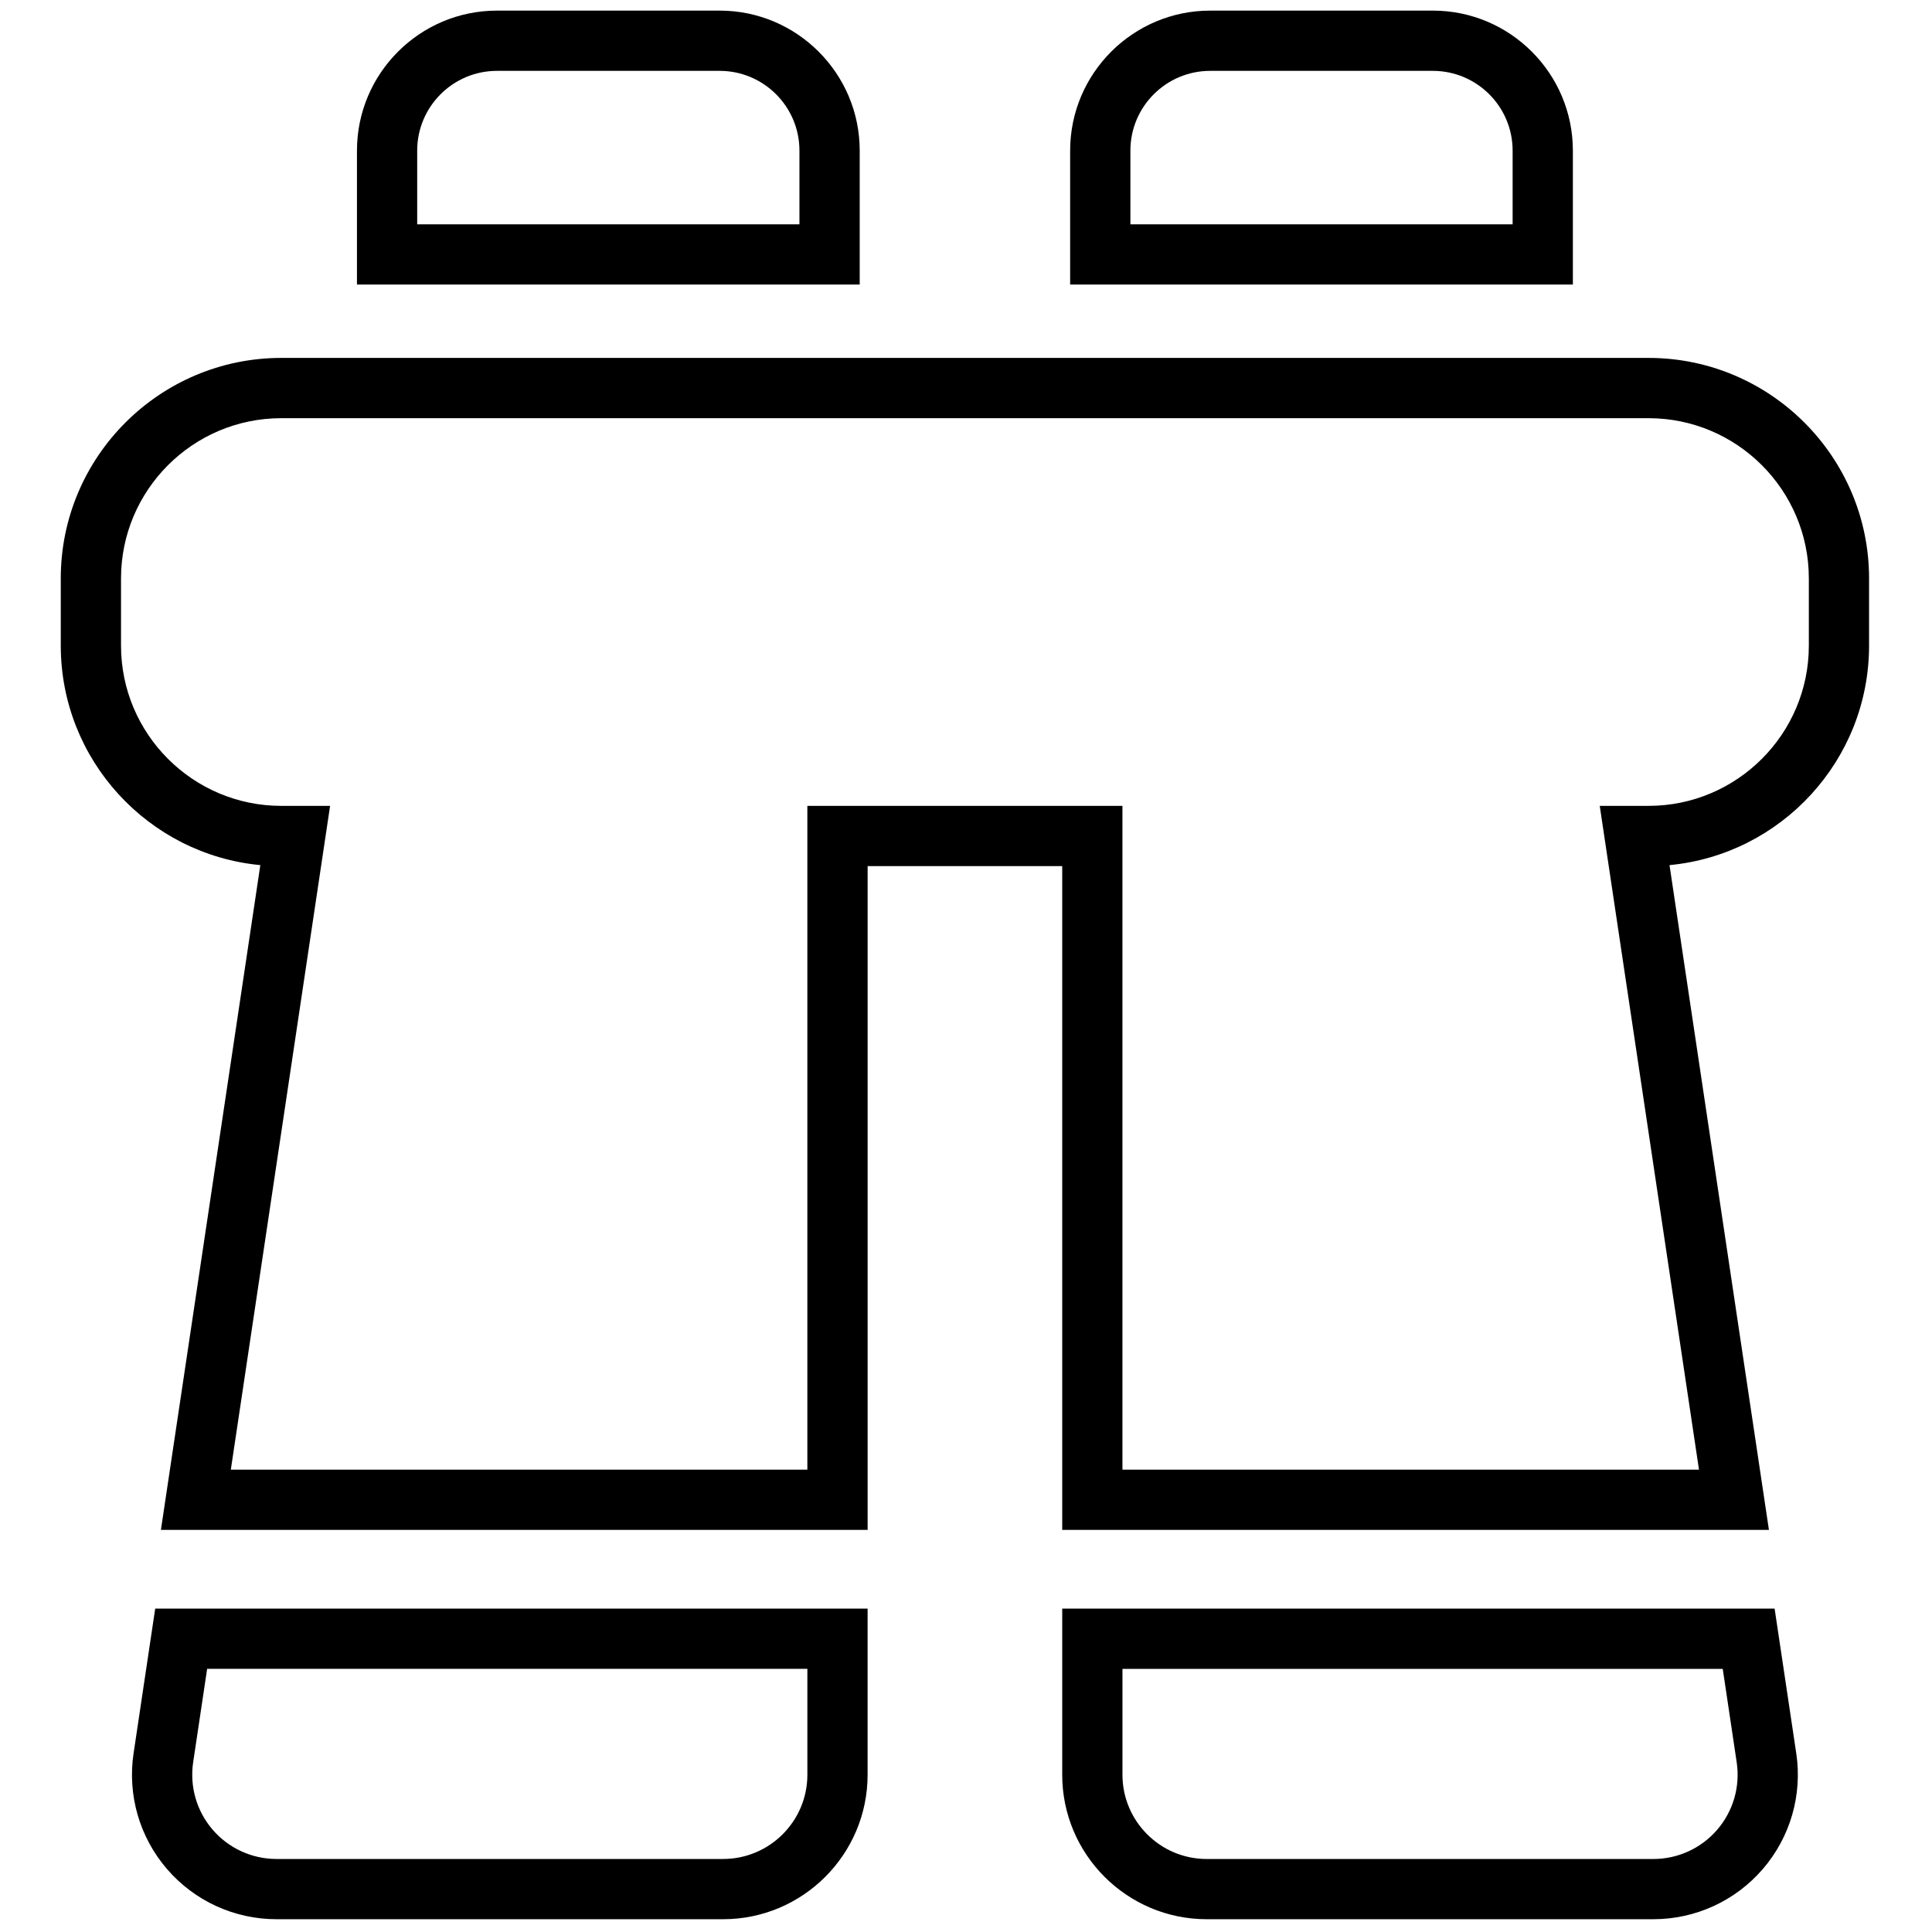
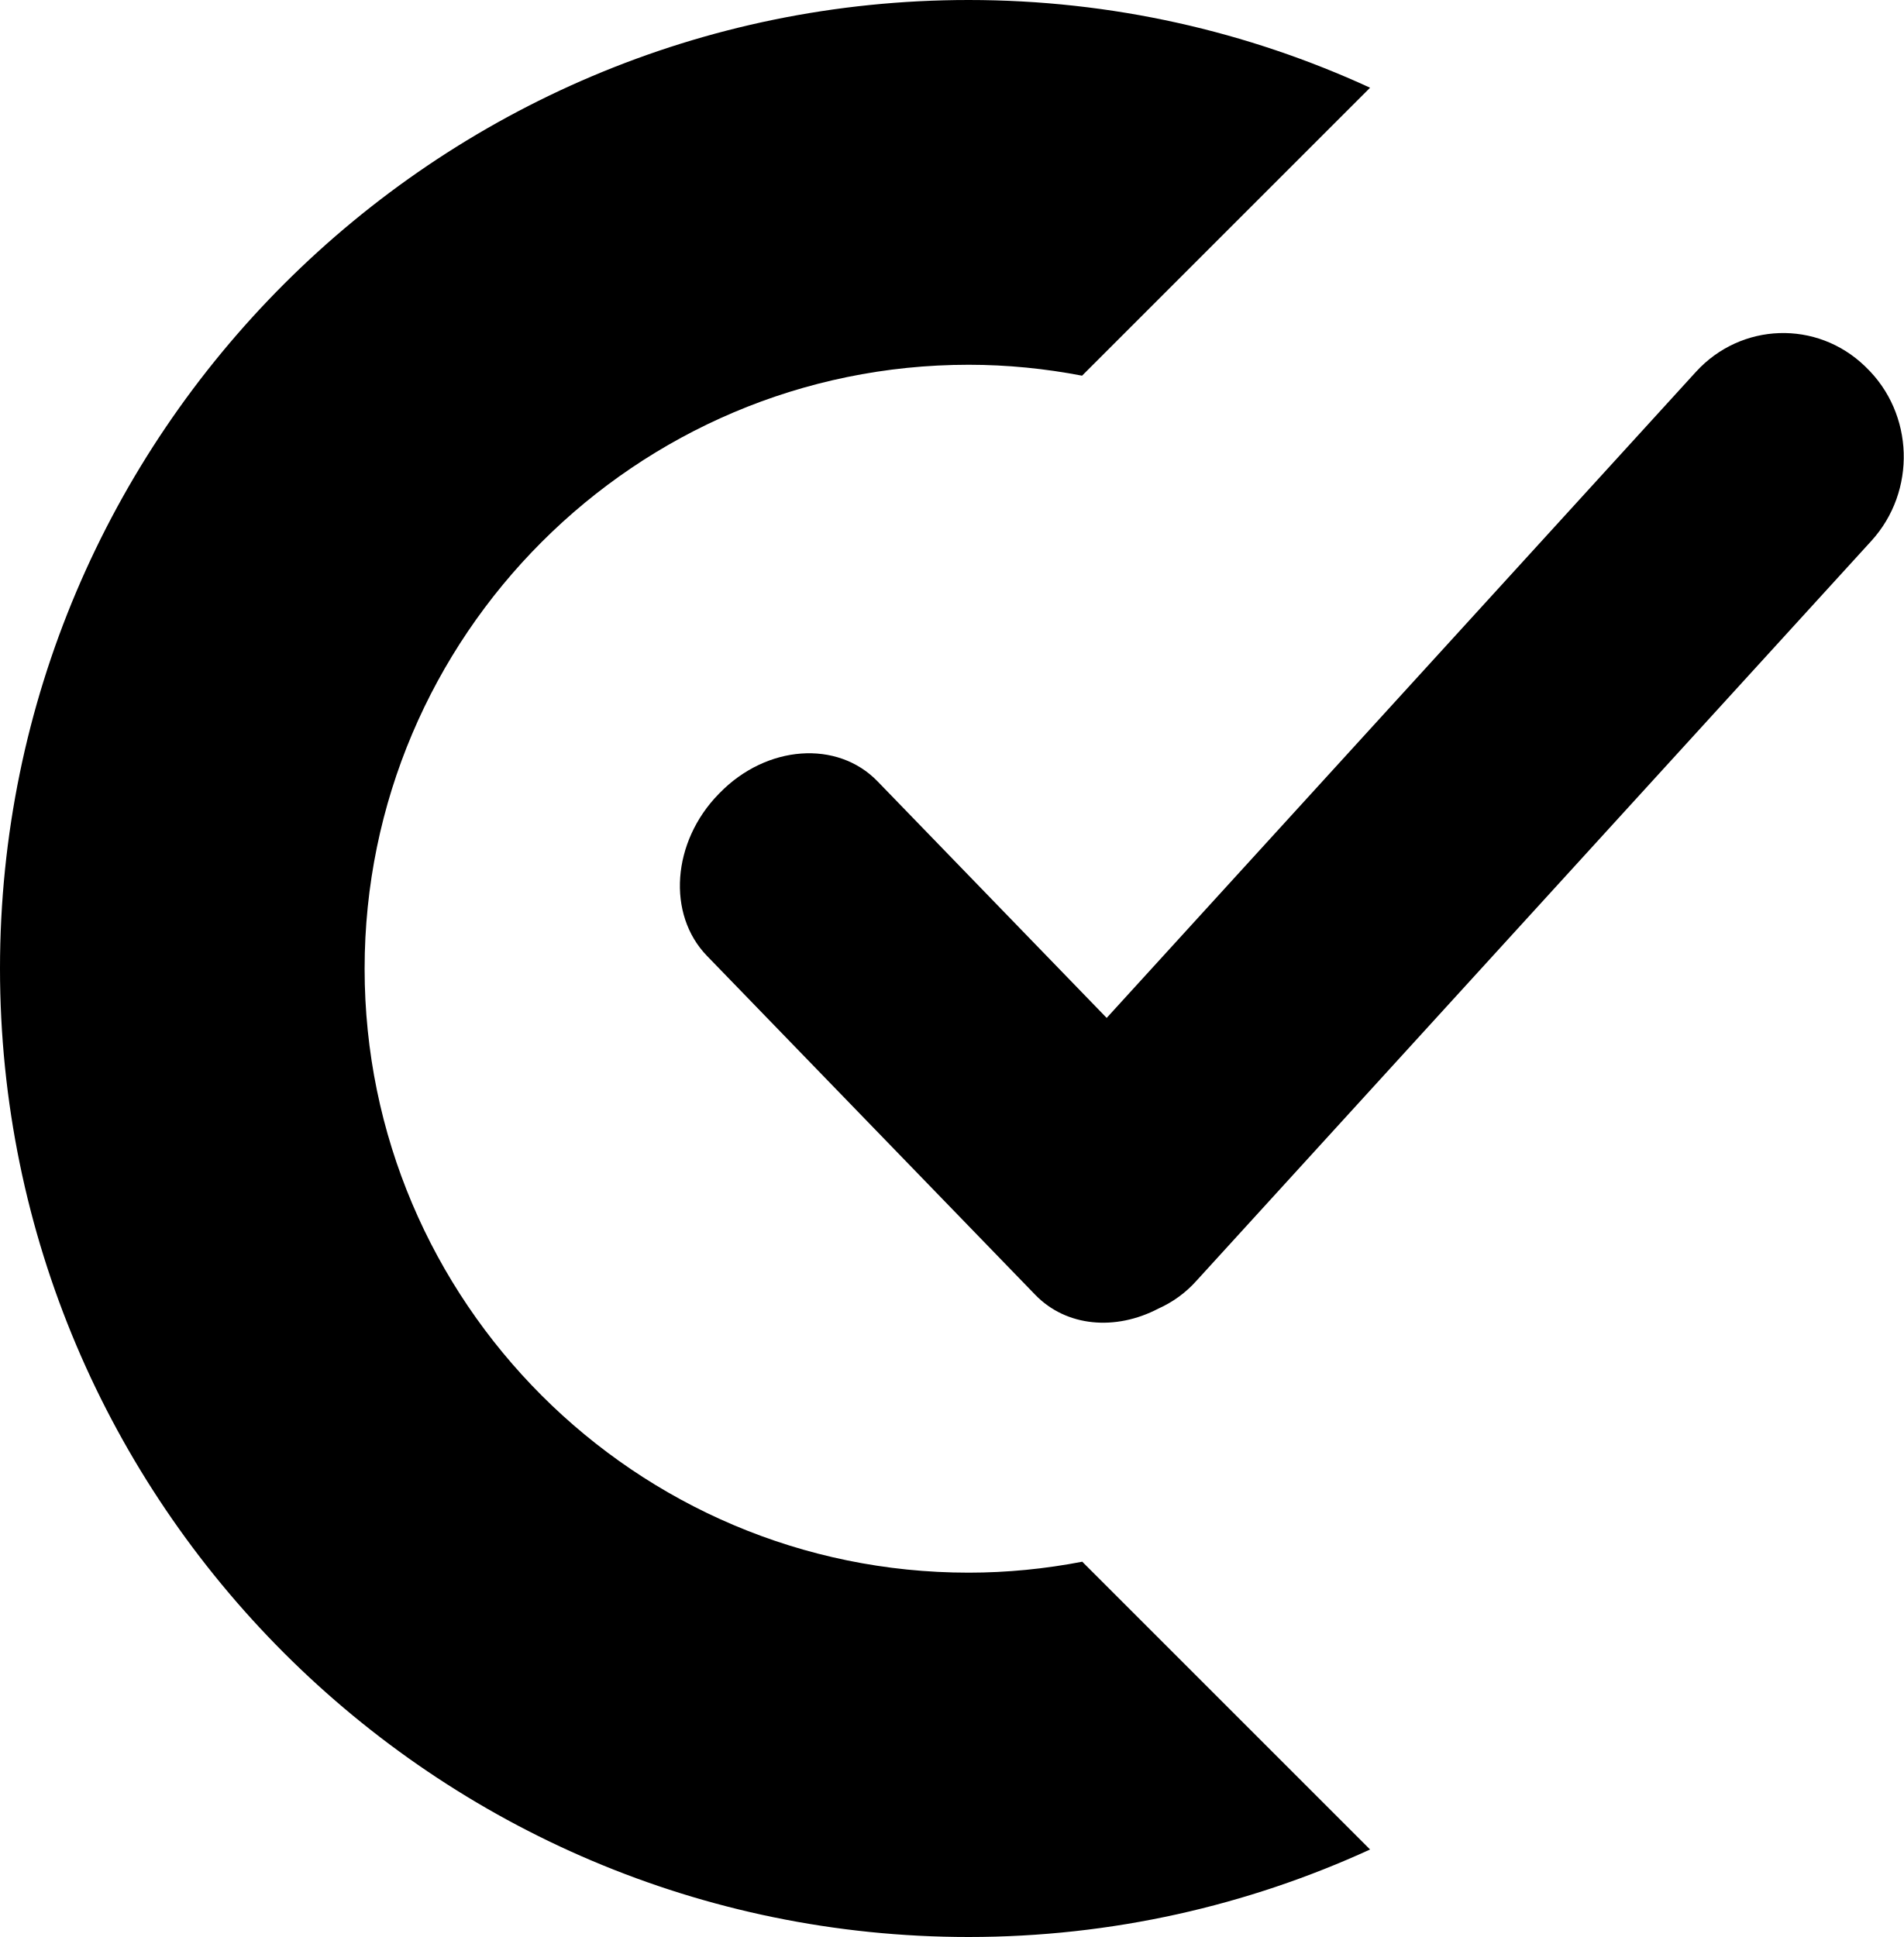
- <svg xmlns="http://www.w3.org/2000/svg" version="1.1" width="256" height="256" viewBox="0 0 256 256" xml:space="preserve">
-   <g style="stroke: none; stroke-width: 0; stroke-dasharray: none; stroke-linecap: butt; stroke-linejoin: miter; stroke-miterlimit: 10; fill-rule: nonzero; opacity: 1;" transform="translate(1.406593 1.406593) scale(2.81 2.81)">
-     <path d="M 82.913 71.642 H 49.588 V 40.341 h -9.176 v 31.301 H 7.087 l 4.688 -31.348 c -5.272 -0.499 -9.41 -4.951 -9.41 -10.351 v -3.169 c 0 -5.733 4.664 -10.397 10.397 -10.397 h 64.475 c 5.733 0 10.398 4.664 10.398 10.397 v 3.169 c 0 5.4 -4.138 9.852 -9.41 10.351 L 82.913 71.642 z M 52.429 68.802 h 27.186 L 74.935 37.5 h 2.303 c 4.167 0 7.557 -3.39 7.557 -7.556 v -3.169 c 0 -4.167 -3.39 -7.556 -7.557 -7.556 H 12.762 c -4.167 0 -7.556 3.39 -7.556 7.556 v 3.169 c 0 4.167 3.39 7.556 7.556 7.556 h 2.303 l -4.681 31.301 h 27.186 V 37.5 h 14.858 V 68.802 z" style="stroke: none; stroke-width: 1; stroke-dasharray: none; stroke-linecap: butt; stroke-linejoin: miter; stroke-miterlimit: 10; fill-rule: nonzero; opacity: 1;" transform=" matrix(1 0 0 1 0 0) " stroke-linecap="round" />
-     <path d="M 77.463 90 H 56.401 c -3.757 0 -6.813 -3.056 -6.813 -6.813 v -7.834 h 33.593 l 1.021 6.826 c 0.293 1.963 -0.281 3.951 -1.577 5.454 C 81.329 89.137 79.449 90 77.463 90 z M 52.429 78.194 v 4.994 c 0 2.19 1.782 3.972 3.973 3.972 h 21.062 c 1.158 0 2.255 -0.503 3.01 -1.38 c 0.756 -0.877 1.09 -2.035 0.919 -3.18 l -0.658 -4.405 H 52.429 z" style="stroke: none; stroke-width: 1; stroke-dasharray: none; stroke-linecap: butt; stroke-linejoin: miter; stroke-miterlimit: 10; fill-rule: nonzero; opacity: 1;" transform=" matrix(1 0 0 1 0 0) " stroke-linecap="round" />
-     <path d="M 33.599 90 H 12.536 c -1.985 0 -3.867 -0.863 -5.162 -2.366 c -1.296 -1.504 -1.87 -3.492 -1.576 -5.454 l 1.02 -6.826 h 33.593 v 7.834 C 40.412 86.944 37.355 90 33.599 90 z M 9.267 78.194 l -0.659 4.405 c -0.171 1.145 0.164 2.304 0.919 3.18 c 0.756 0.877 1.853 1.38 3.01 1.38 h 21.062 c 2.19 0 3.972 -1.782 3.972 -3.972 v -4.994 H 9.267 z" style="stroke: none; stroke-width: 1; stroke-dasharray: none; stroke-linecap: butt; stroke-linejoin: miter; stroke-miterlimit: 10; fill-rule: nonzero; opacity: 1;" transform=" matrix(1 0 0 1 0 0) " stroke-linecap="round" />
-     <path d="M 73.668 12.917 H 49.962 V 6.601 c 0 -3.64 2.962 -6.601 6.602 -6.601 h 10.503 c 3.64 0 6.601 2.961 6.601 6.601 V 12.917 z M 52.803 10.076 h 18.024 V 6.601 c 0 -2.074 -1.687 -3.76 -3.76 -3.76 H 56.564 c -2.074 0 -3.761 1.687 -3.761 3.76 V 10.076 z" style="stroke: none; stroke-width: 1; stroke-dasharray: none; stroke-linecap: butt; stroke-linejoin: miter; stroke-miterlimit: 10; fill-rule: nonzero; opacity: 1;" transform=" matrix(1 0 0 1 0 0) " stroke-linecap="round" />
-     <path d="M 40.038 12.917 H 16.332 V 6.601 c 0 -3.64 2.961 -6.601 6.602 -6.601 h 10.503 c 3.64 0 6.602 2.961 6.602 6.601 V 12.917 z M 19.172 10.076 h 18.025 V 6.601 c 0 -2.074 -1.687 -3.76 -3.761 -3.76 H 22.933 c -2.074 0 -3.761 1.687 -3.761 3.76 V 10.076 z" style="stroke: none; stroke-width: 1; stroke-dasharray: none; stroke-linecap: butt; stroke-linejoin: miter; stroke-miterlimit: 10; fill-rule: nonzero; opacity: 1;" transform=" matrix(1 0 0 1 0 0) " stroke-linecap="round" />
+ <svg xmlns="http://www.w3.org/2000/svg" id="Ebene_2" data-name="Ebene 2" width="88.98" height="90.54" viewBox="0 0 88.98 90.54">
+   <g id="Ebene_2-2" data-name="Ebene 2">
+     <path d="m50.57,73c-1.72.33-3.49.51-5.3.51-15.57,0-28.23-12.67-28.23-28.23s12.67-28.23,28.23-28.23c1.81,0,3.58.18,5.3.51l13.46-13.46C58.31,1.47,51.96,0,45.27,0,20.31,0,0,20.31,0,45.27s20.31,45.27,45.27,45.27c6.69,0,13.04-1.47,18.76-4.09l-13.46-13.46Z" />
+     <path d="m87.21,17.17l-.05-.05c-2.25-2.17-5.79-2.05-7.9.26l-27.54,30.2-10.71-11.06c-1.88-1.94-5.18-1.7-7.37.54l-.05.05c-2.19,2.24-2.43,5.63-.55,7.57l15.34,15.84c1.46,1.51,3.76,1.69,5.75.65.67-.3,1.29-.74,1.81-1.33l31.52-34.56c2.11-2.32,2-5.95-.26-8.12Z" />
  </g>
</svg>
